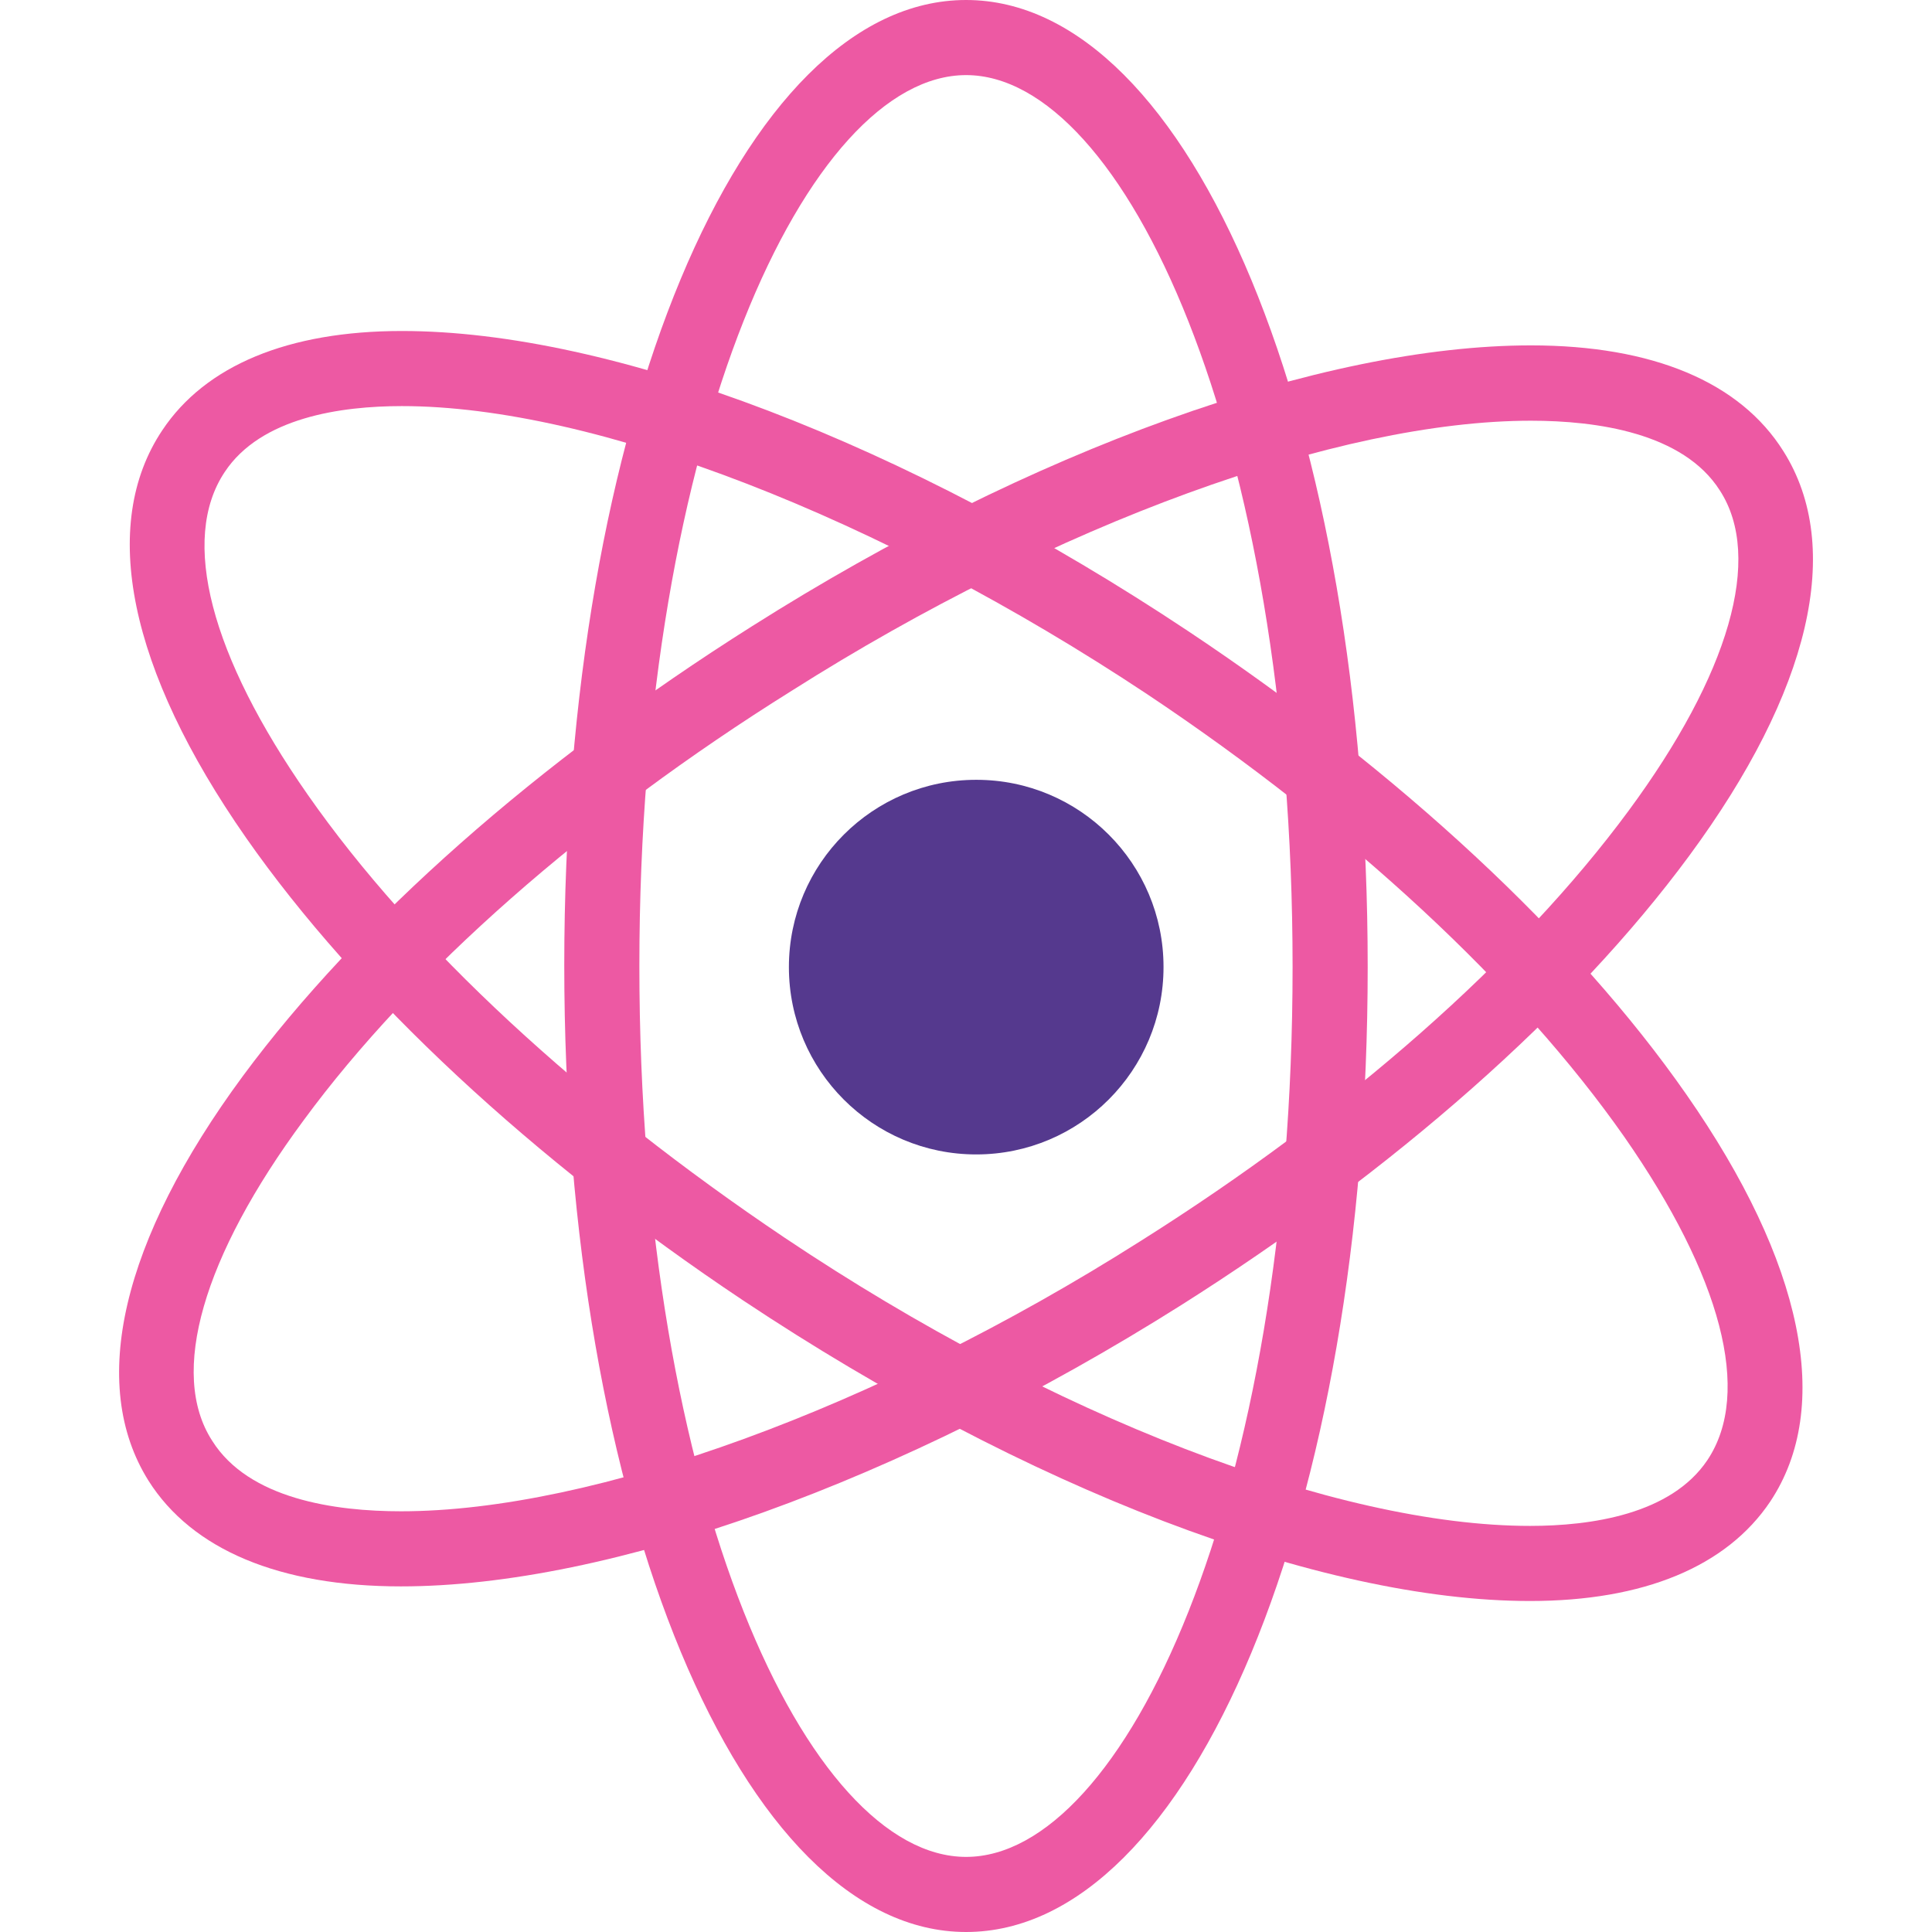
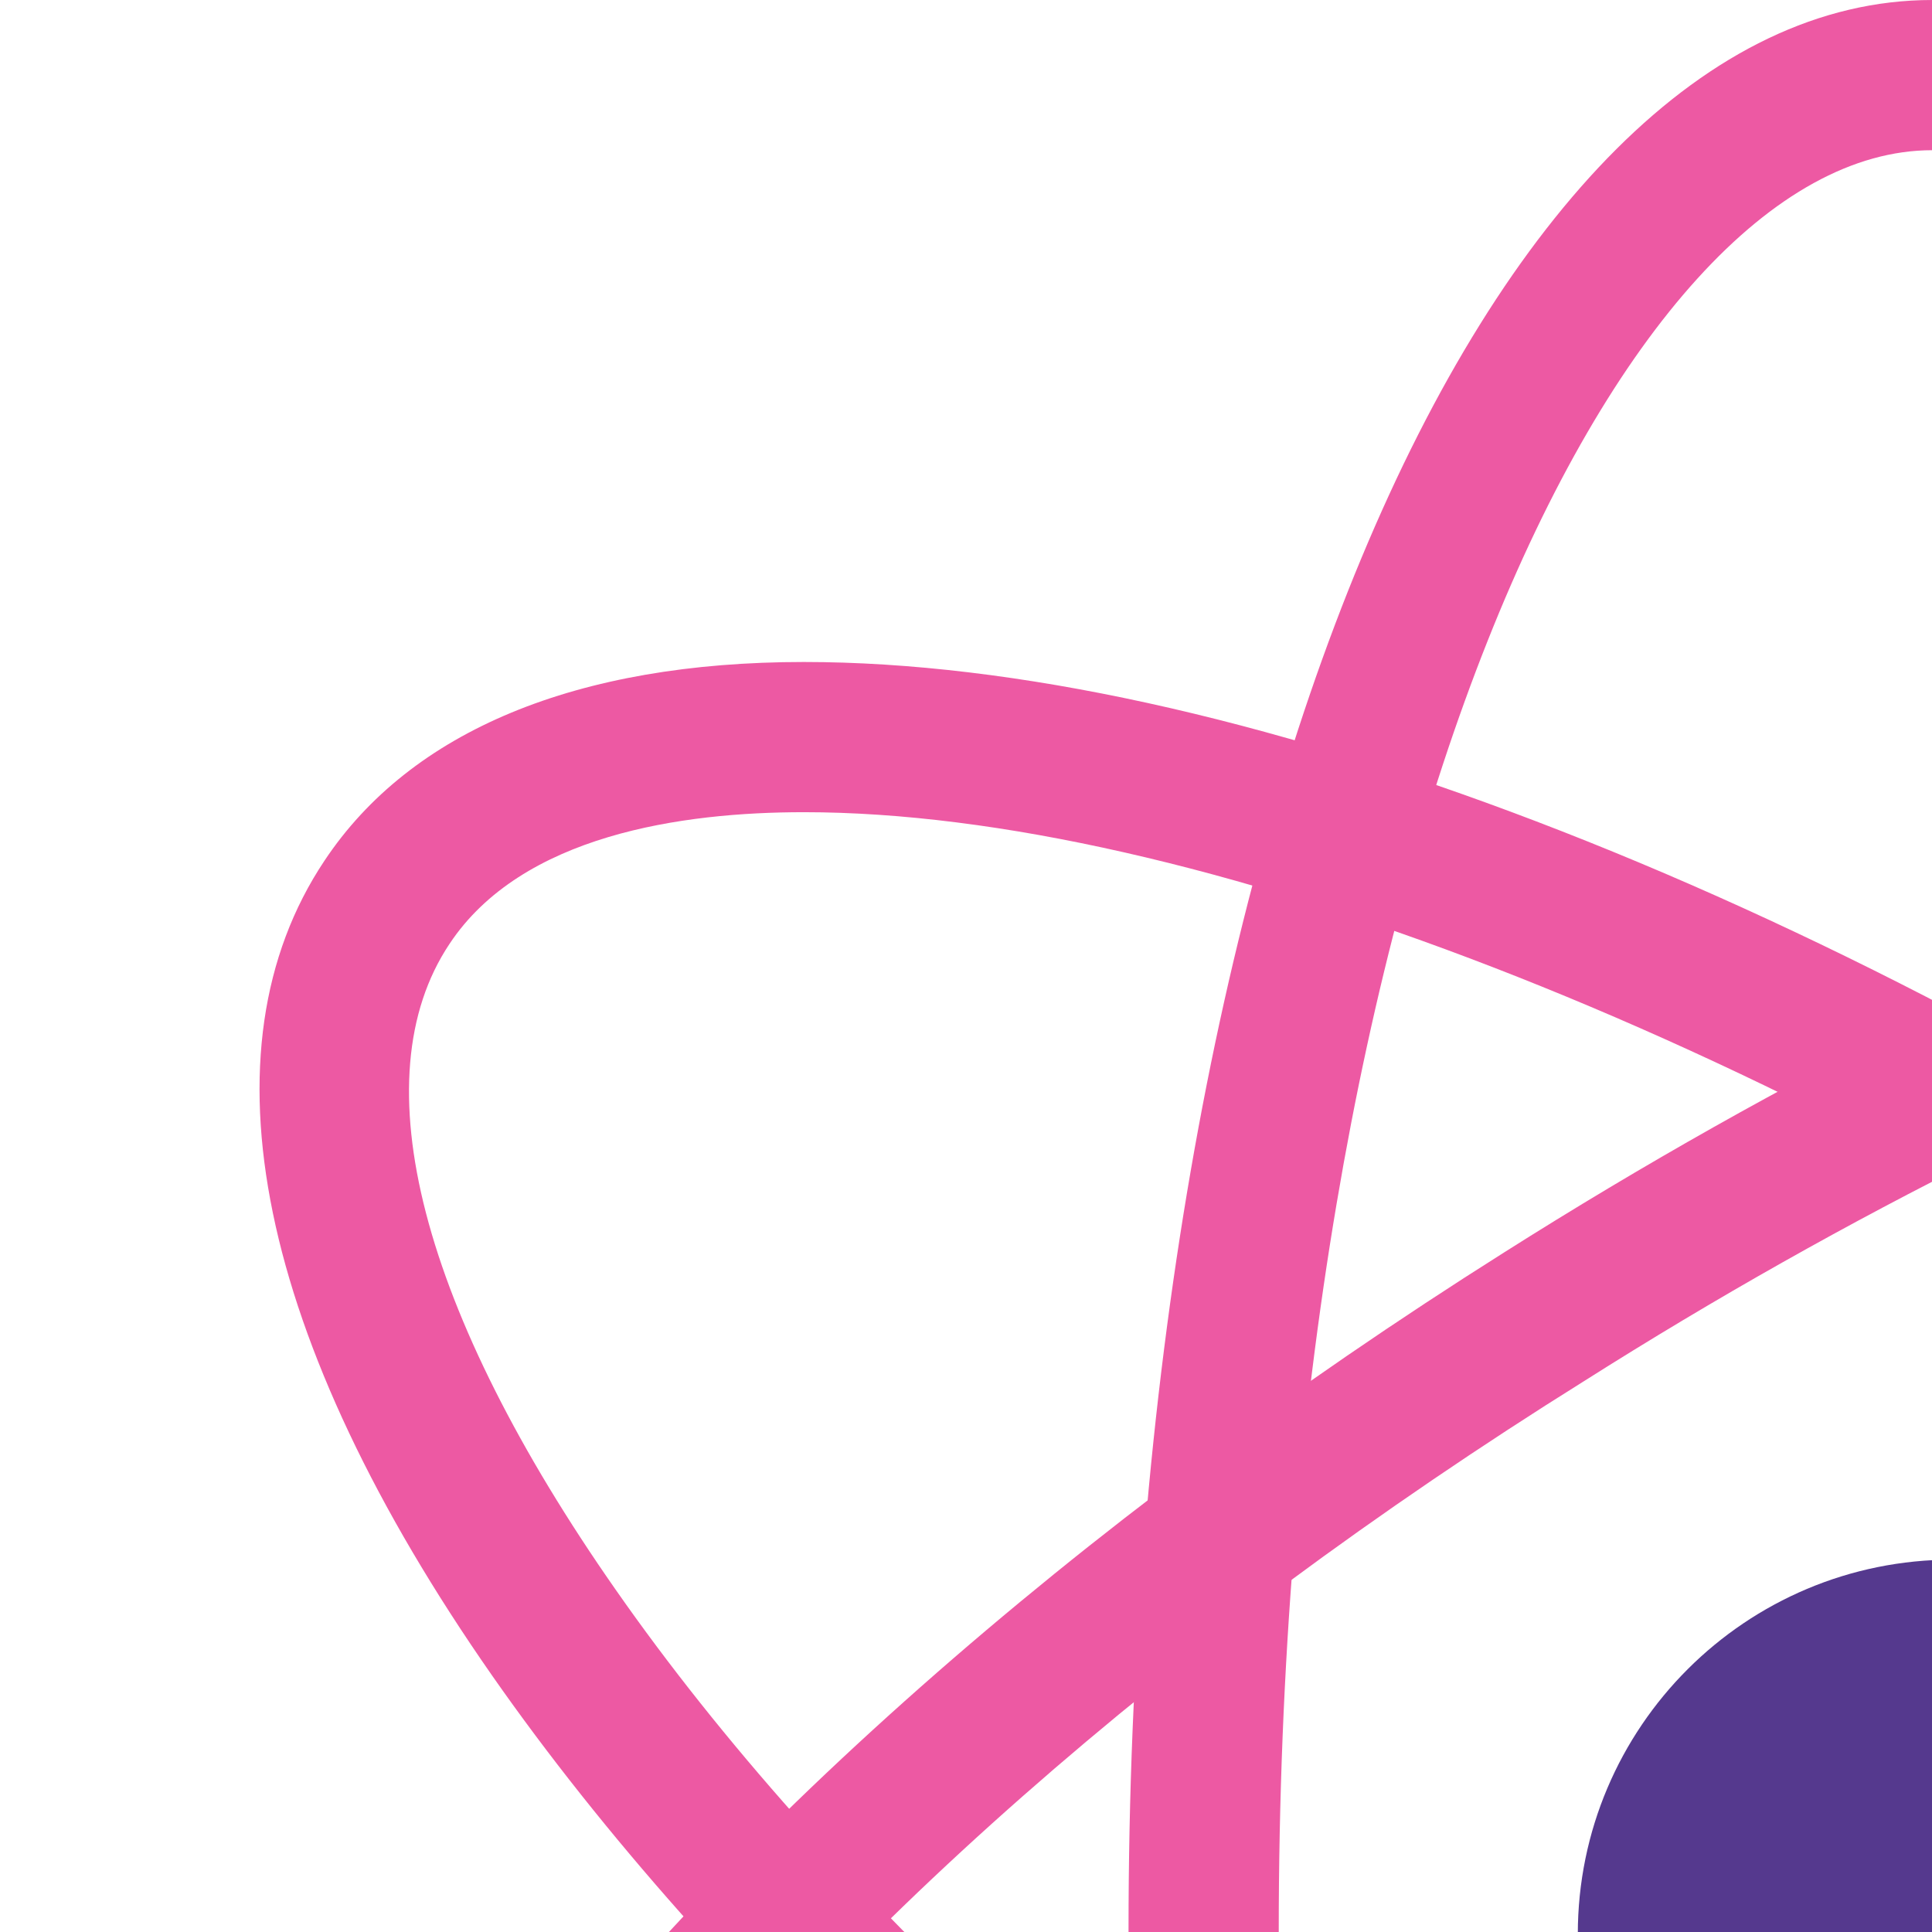
- <svg xmlns="http://www.w3.org/2000/svg" t="1681050684301" class="icon" viewBox="0 0 1024 1024" version="1.1" p-id="2711" width="200" height="200">
+ <svg xmlns="http://www.w3.org/2000/svg" t="1681050684301" class="icon" viewBox="0 0 512 512" version="1.1" p-id="2711" width="200" height="200">
  <path d="M616.689 512.477a99.277 99.277 0 1 1-99.158-99.158A99.158 99.158 0 0 1 616.689 512.477z" fill="#55398E" p-id="2712" />
  <path d="M810.953 848.566c-111.315 0-267.203-59.59-417.132-159.345-111.315-74.25-204.872-161.371-263.389-245.155C68.219 354.92 52.488 278.287 85.977 228.112c22.883-34.443 66.86-52.678 127.047-52.678 111.434 0 267.322 59.59 417.132 159.345 111.434 74.25 205.11 161.251 263.628 245.274 62.093 89.028 77.825 165.661 44.454 215.836-23.121 34.443-67.099 52.678-127.285 52.678zM213.024 215.24c-32.179 0-74.726 5.959-93.914 34.92-23.836 35.754-7.389 97.49 43.978 171.024C218.864 501.155 308.607 583.985 415.988 656.089 557.337 750.838 708.696 808.76 810.953 808.76c32.298 0 74.726-6.078 94.034-34.92 23.836-35.754 7.27-97.49-43.978-171.143-55.777-79.732-145.639-163.158-253.02-234.786C466.64 274.115 315.281 215.24 213.024 215.24z" fill="#ED59A3" p-id="2713" />
  <path d="M212.547 840.819c-64.358 0-110.719-19.426-133.84-56.015-32.06-51.128-14.302-127.285 50.056-214.525 60.782-82.235 156.484-166.853 269.825-238.361C546.372 238.361 700.711 183.061 811.43 183.061c64.477 0 110.838 19.426 133.84 56.134 32.179 51.009 14.302 127.285-50.056 214.525-60.663 82.354-156.484 166.853-269.706 238.361-147.903 93.199-302.242 148.737-412.961 148.737z m598.883-617.832c-102.019 0-252.067 54.585-391.628 143.017-109.169 68.171-201.177 149.214-258.86 227.754-53.393 72.223-71.508 134.197-48.507 169.832 19.426 30.987 65.192 37.423 100.112 37.423 102.019 0 252.067-54.585 391.628-143.017 109.289-68.767 201.177-149.81 258.98-228.231 53.274-72.223 71.508-134.197 48.387-169.832-19.426-30.51-65.192-36.946-100.112-36.946z" fill="#ED59A3" p-id="2714" />
  <path d="M512.048 1024c-119.181 0-212.976-224.894-212.976-512.477S392.629 0 512.048 0s212.857 224.894 212.857 512.477-93.557 511.523-212.857 511.523z m0-984.194c-83.426 0-173.169 189.736-173.169 472.194s89.505 472.194 173.169 472.194S685.098 794.458 685.098 512.477 595.594 39.806 512.048 39.806z" fill="#ED59A3" p-id="2715" />
</svg>
